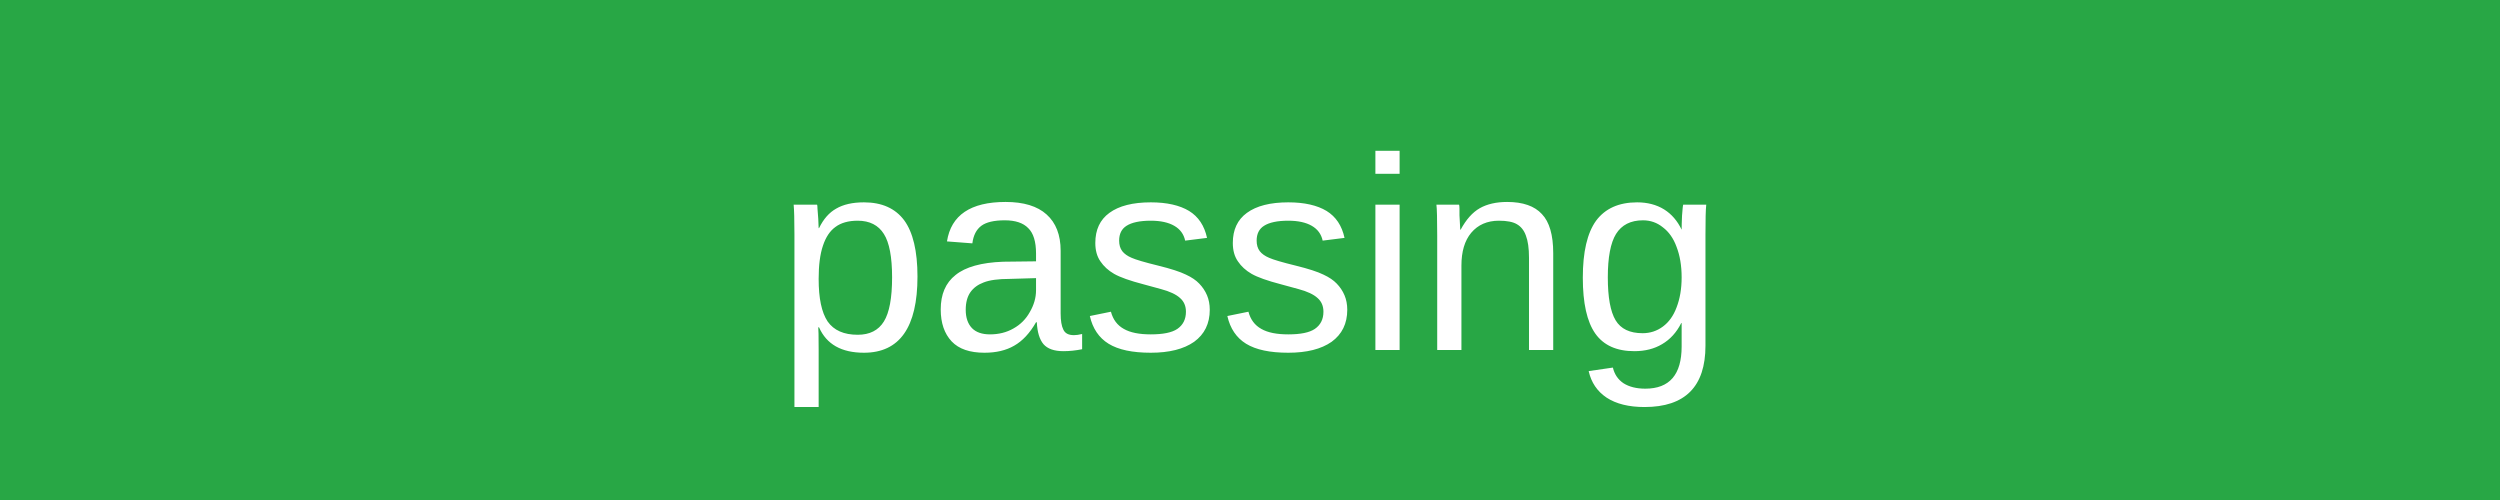
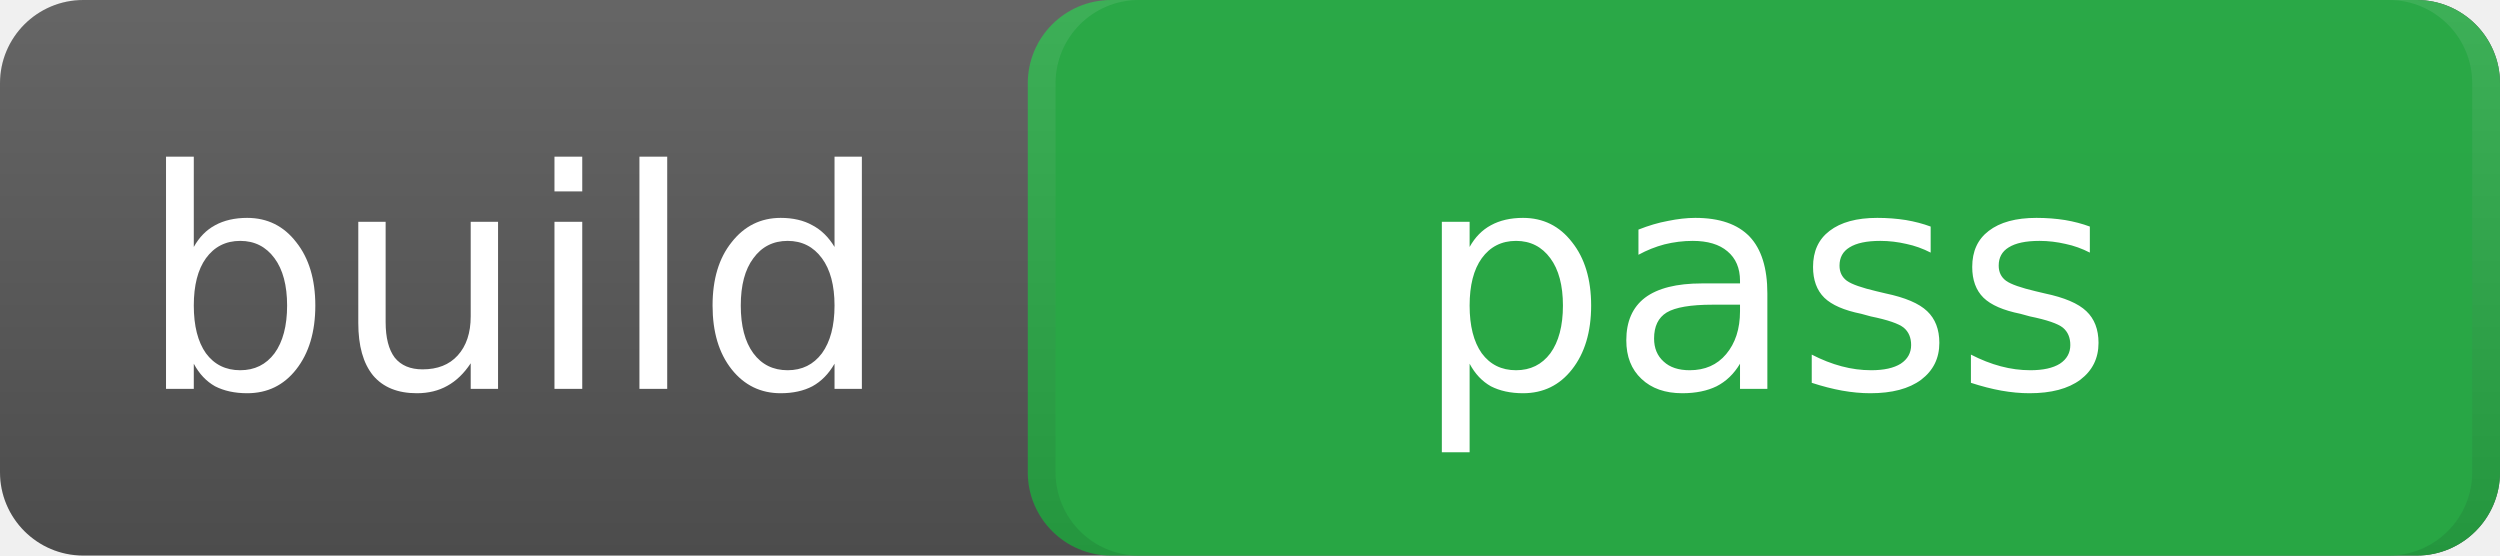
- <svg xmlns="http://www.w3.org/2000/svg" width="100" height="20" role="img" aria-label="build status passing">
-   <rect width="100" height="20" fill="#28a745" />
-   <text x="50" y="14" text-anchor="middle" fill="#ffffff" font-family="Arial, sans-serif" font-size="11">passing</text>
+ <svg xmlns="http://www.w3.org/2000/svg" width="90" height="20" role="img" aria-label="build: passing">
+   <linearGradient id="a" x2="0" y2="100%">
+     <stop offset="0" stop-opacity=".1" stop-color="#fff" />
+     <stop offset="1" stop-opacity=".1" />
+   </linearGradient>
+   <rect rx="3" width="90" height="20" fill="#555" />
+   <rect rx="3" x="37" width="53" height="20" fill="#28a745" />
+   <rect rx="3" width="90" height="20" fill="url(#a)" />
+   <g fill="#fff" text-anchor="middle" font-family="Verdana,Geneva,DejaVu Sans,sans-serif" font-size="11">
+     <rect x="38" width="51" height="20" rx="3" fill="#28a745" opacity=".9" />
+     <text x="18.5" y="14">build</text>
+     <text x="63.5" y="14">pass</text>
+   </g>
</svg>
